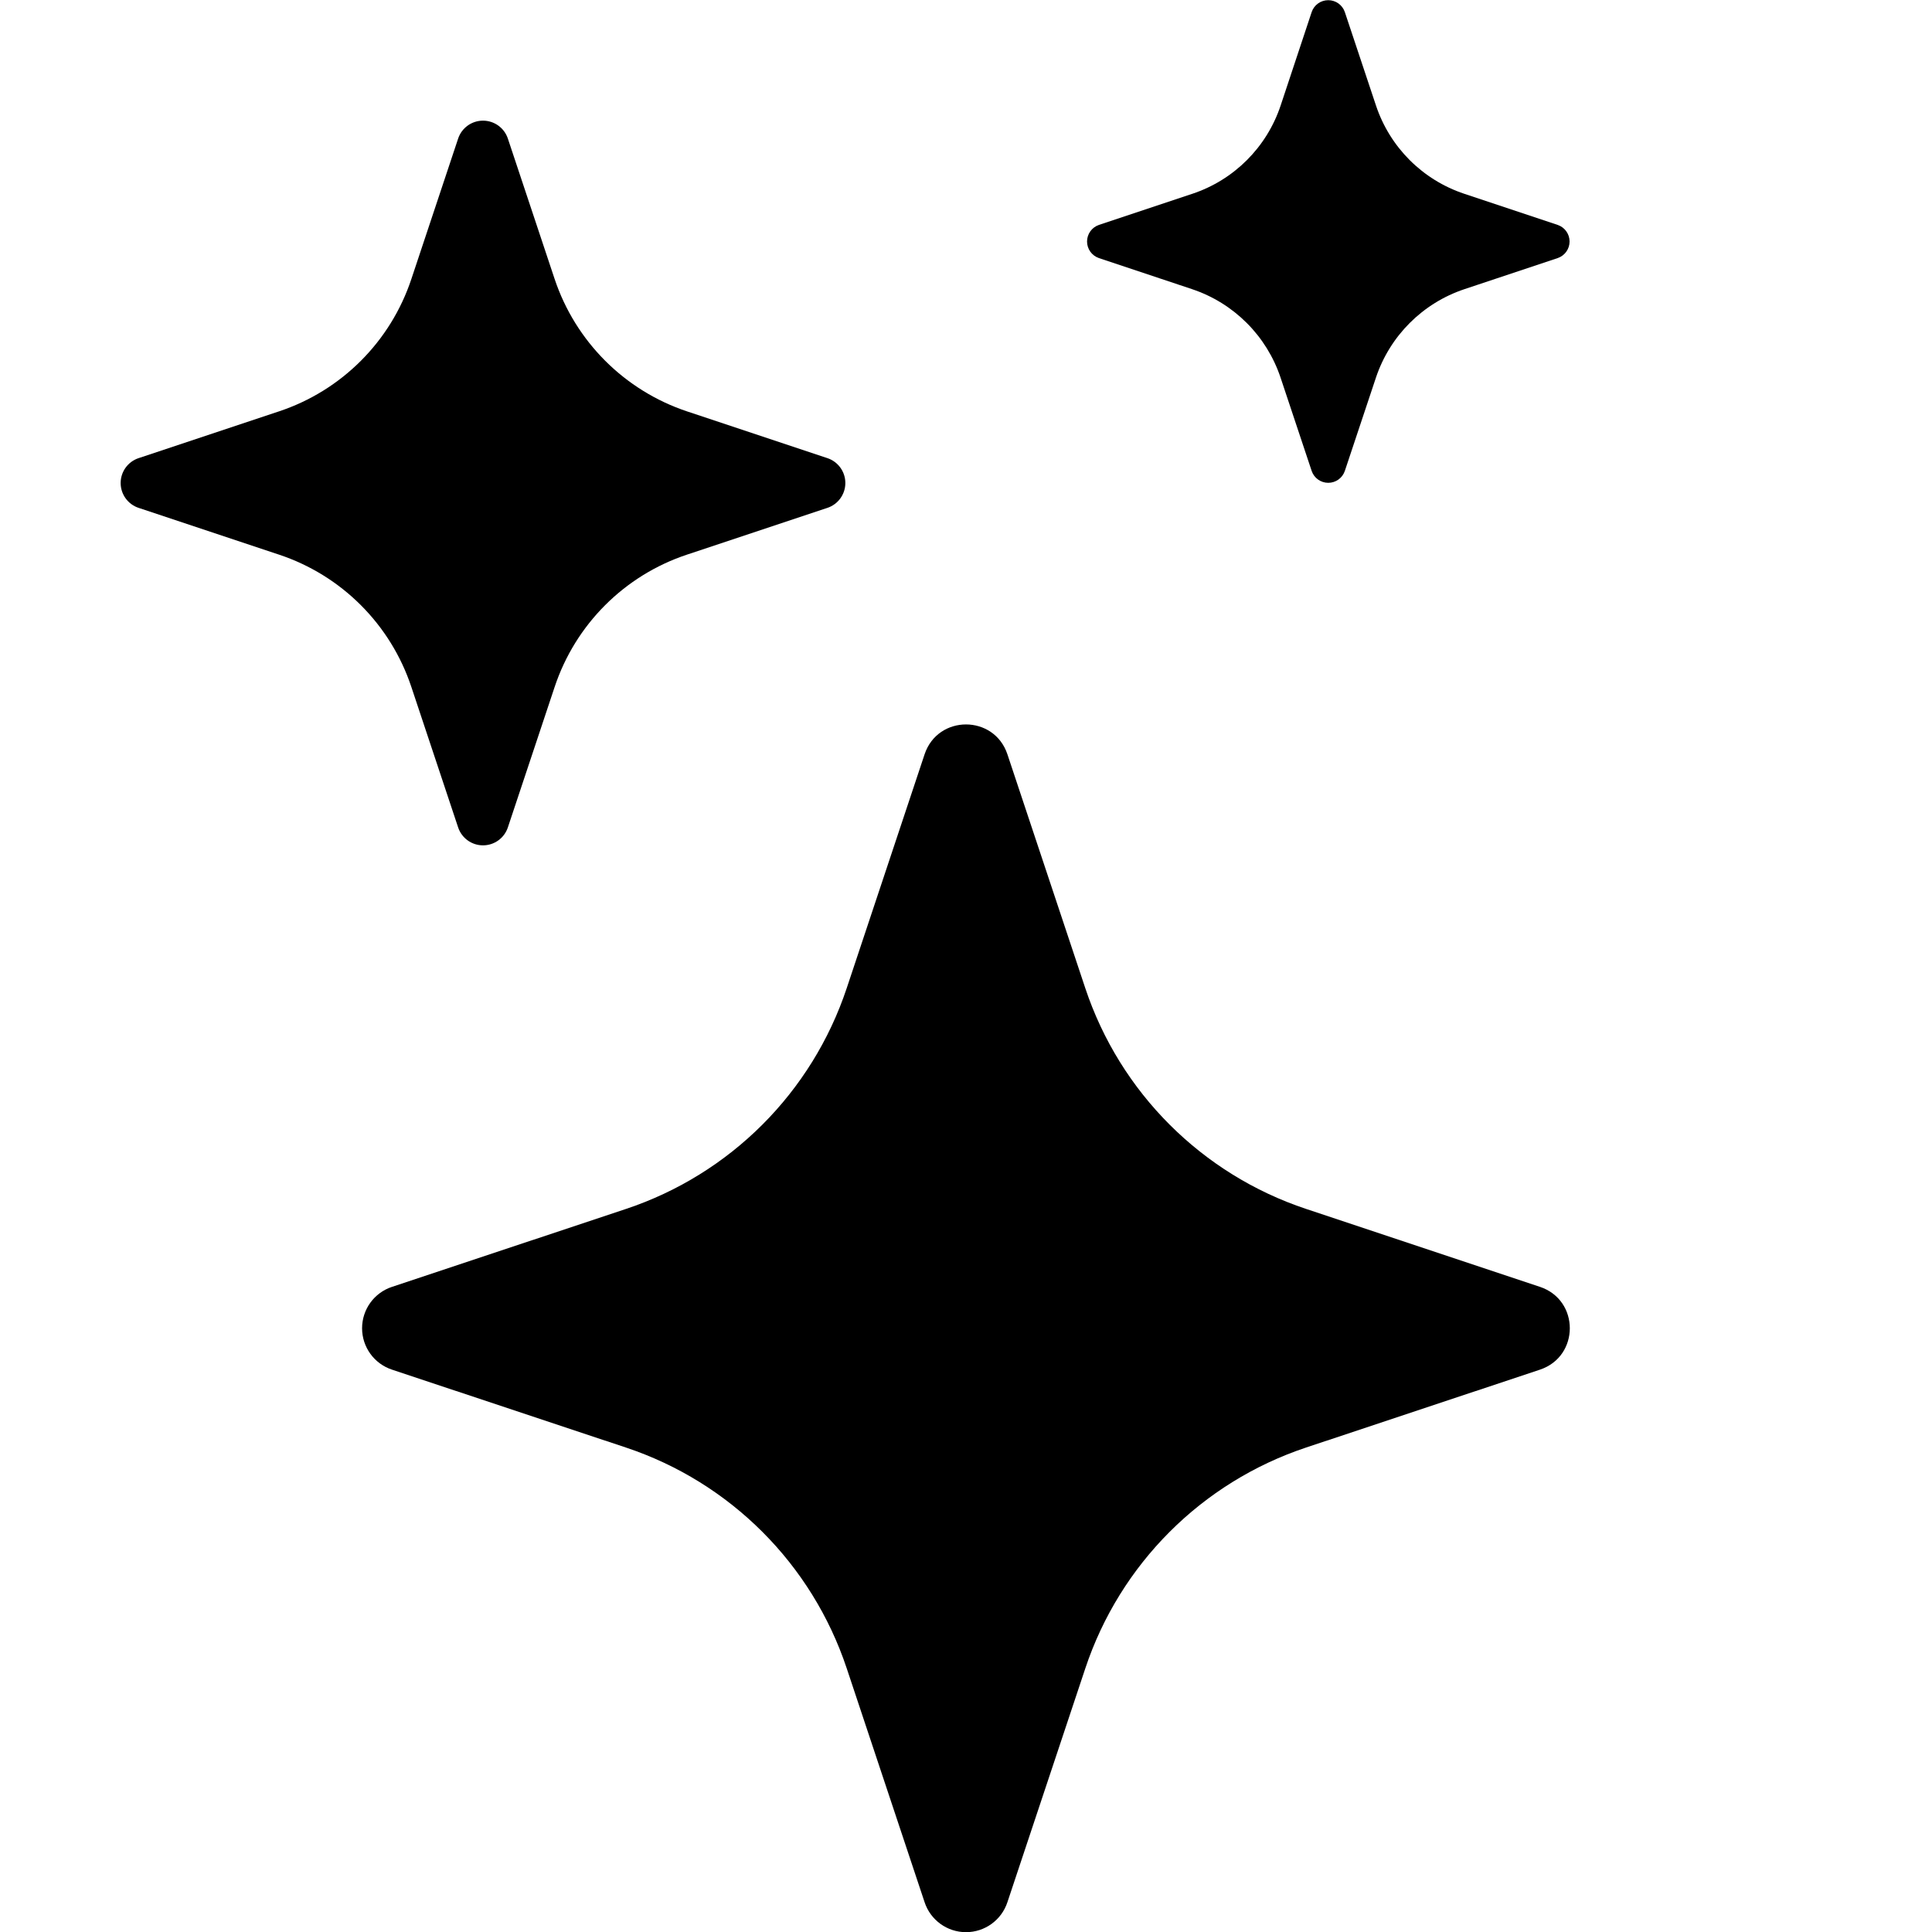
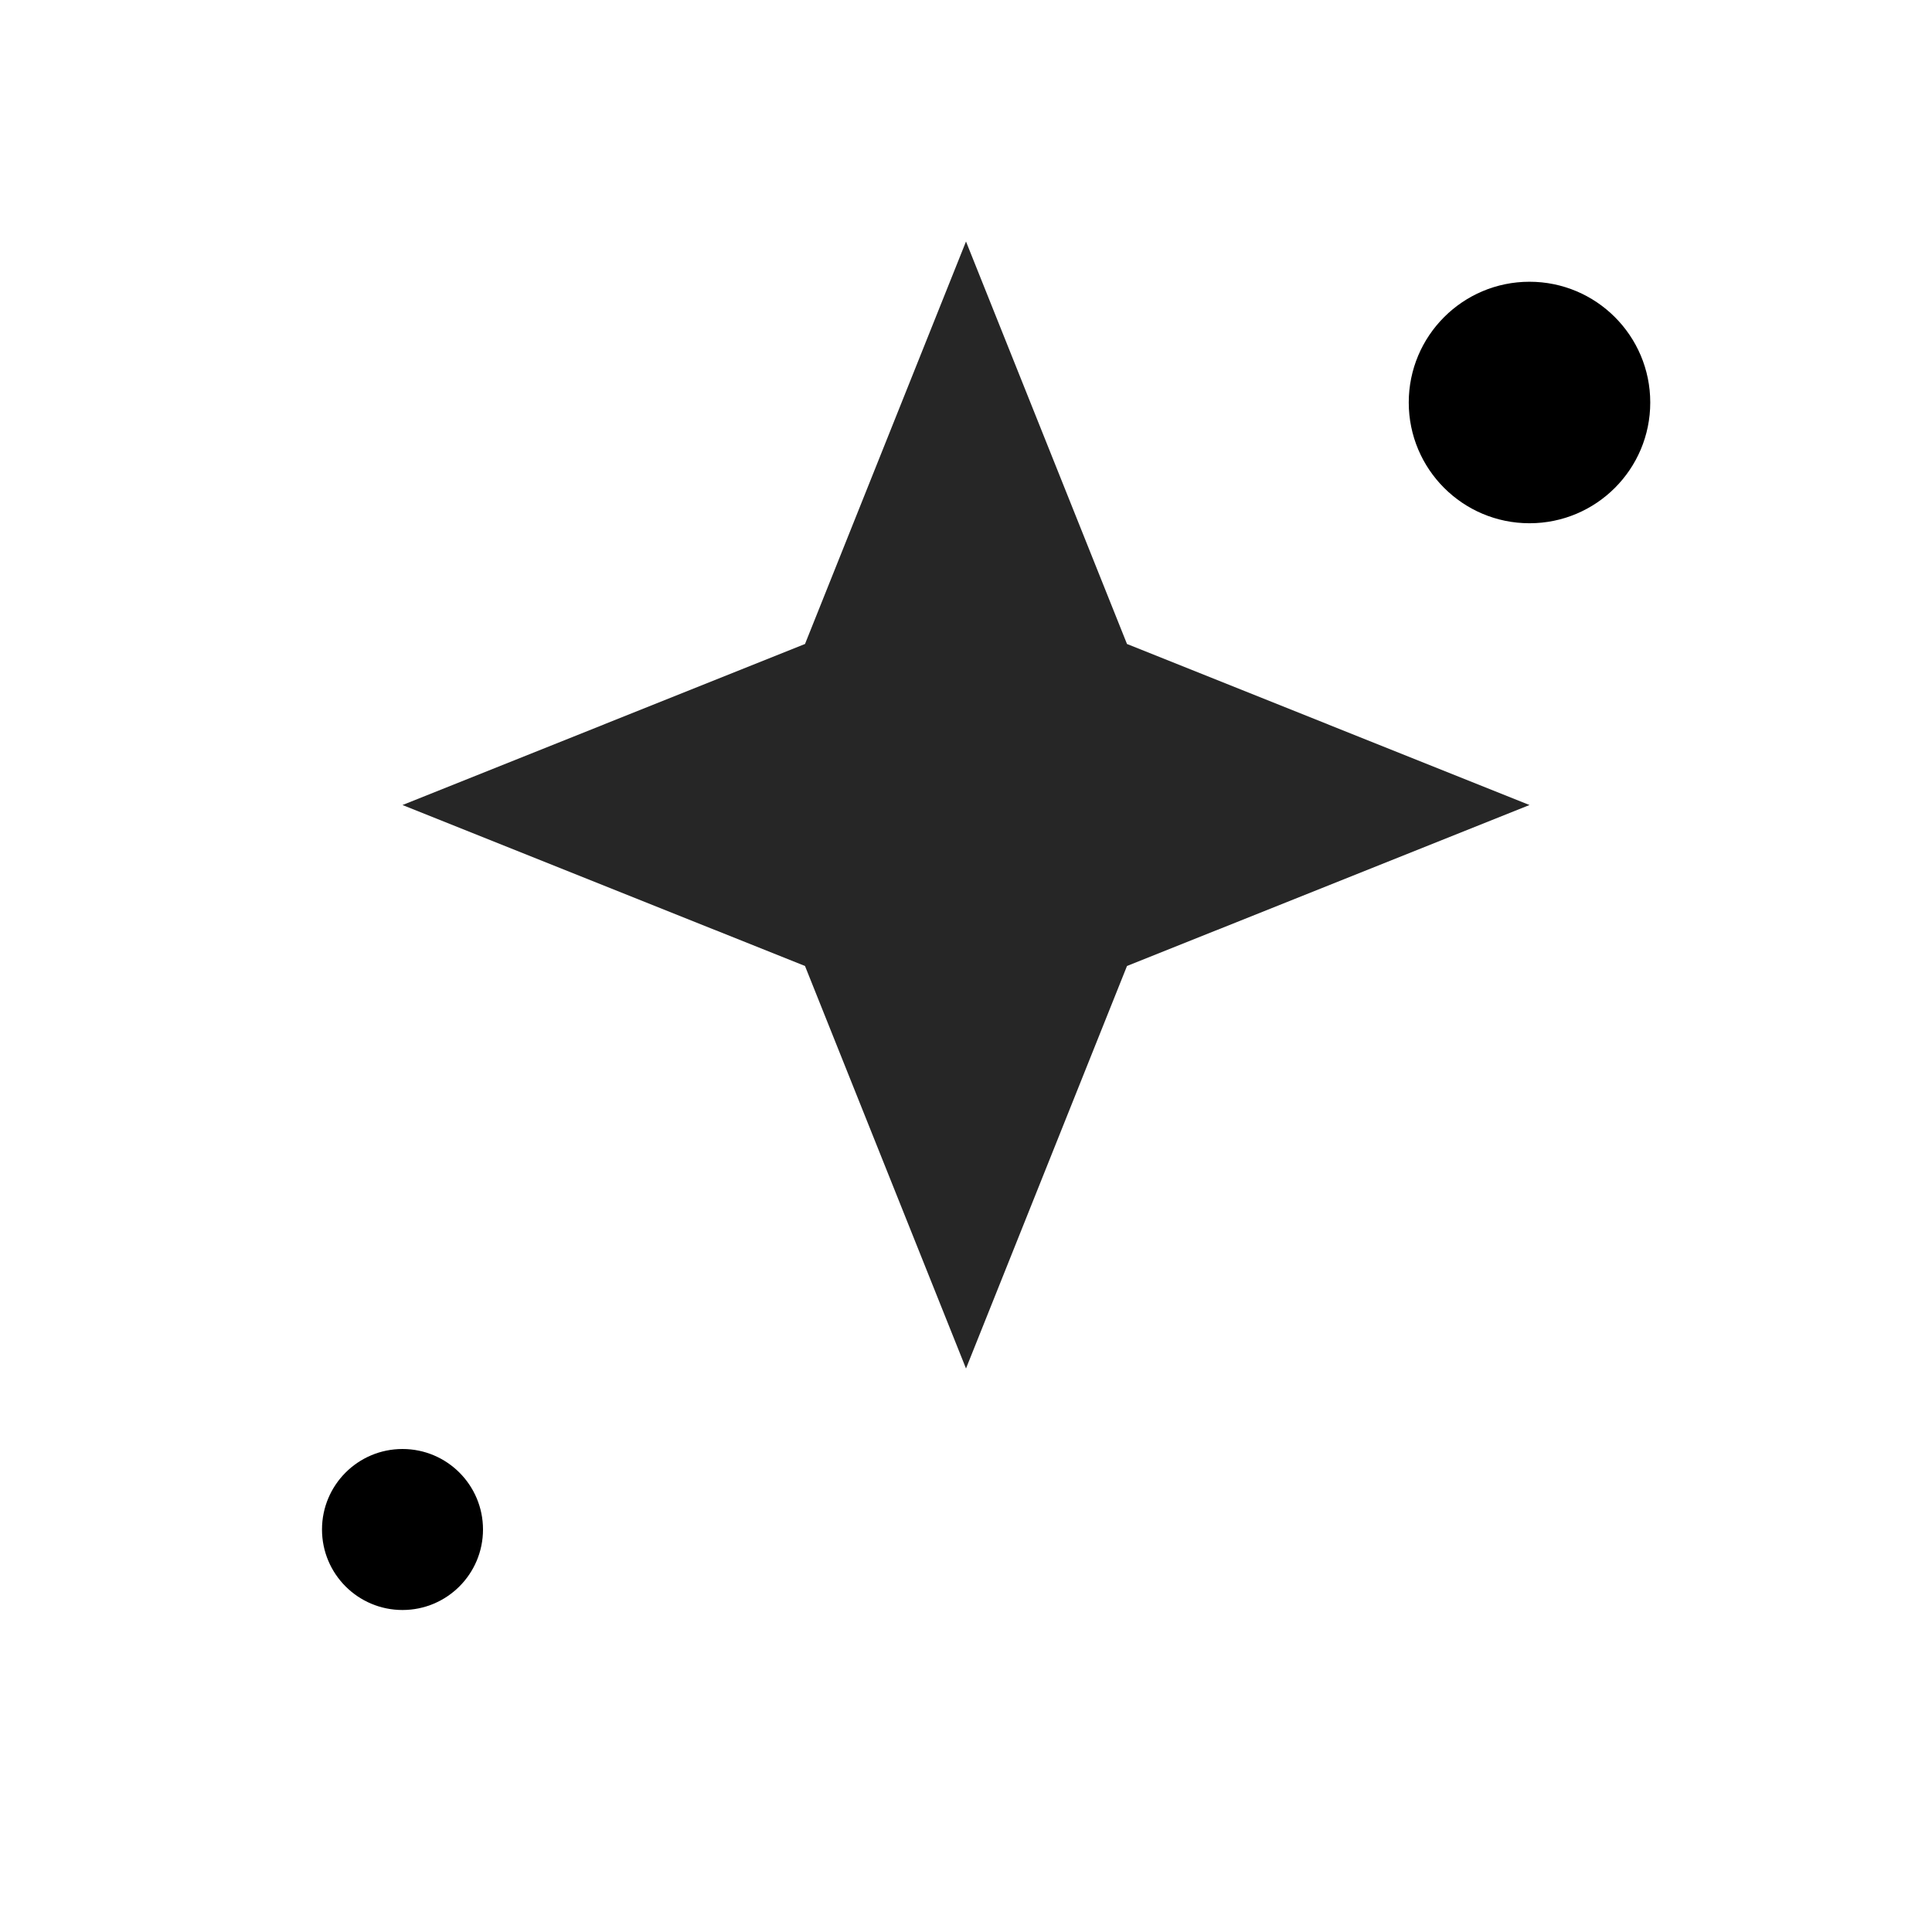
- <svg xmlns="http://www.w3.org/2000/svg" width="16" height="16" fill="currentColor" viewBox="0 0 16 16">
-   <path d="M7.657 6.247c.11-.33.576-.33.686 0l.645 1.937a2.89 2.89 0 0 0 1.829 1.828l1.936.645c.33.11.33.576 0 .686l-1.937.645a2.89 2.89 0 0 0-1.828 1.829l-.645 1.936a.361.361 0 0 1-.686 0l-.645-1.937a2.89 2.89 0 0 0-1.828-1.828l-1.937-.645a.361.361 0 0 1 0-.686l1.937-.645a2.89 2.89 0 0 0 1.828-1.828zM3.794 1.148a.217.217 0 0 1 .412 0l.387 1.162c.173.518.579.924 1.097 1.097l1.162.387a.217.217 0 0 1 0 .412l-1.162.387A1.73 1.73 0 0 0 4.593 5.69l-.387 1.162a.217.217 0 0 1-.412 0L3.407 5.69A1.73 1.73 0 0 0 2.31 4.593l-1.162-.387a.217.217 0 0 1 0-.412l1.162-.387A1.73 1.73 0 0 0 3.407 2.31zM10.863.099a.145.145 0 0 1 .274 0l.258.774c.115.346.386.617.732.732l.774.258a.145.145 0 0 1 0 .274l-.774.258a1.16 1.16 0 0 0-.732.732l-.258.774a.145.145 0 0 1-.274 0l-.258-.774a1.16 1.16 0 0 0-.732-.732L9.1 2.137a.145.145 0 0 1 0-.274l.774-.258c.346-.115.617-.386.732-.732z" />
+ <svg xmlns="http://www.w3.org/2000/svg" width="24" height="24" viewBox="0 0 24 24" fill="none" stroke="currentColor" stroke-width="2" stroke-linecap="round" stroke-linejoin="round">
+   <path d="M12 3l2 5 5 2-5 2-2 5-2-5-5-2 5-2 2-5z" fill="currentColor" stroke="none" opacity=".85" />
+   <circle cx="19" cy="5" r="1.5" fill="currentColor" stroke="none" />
+   <circle cx="5" cy="19" r="1" fill="currentColor" stroke="none" />
</svg>
